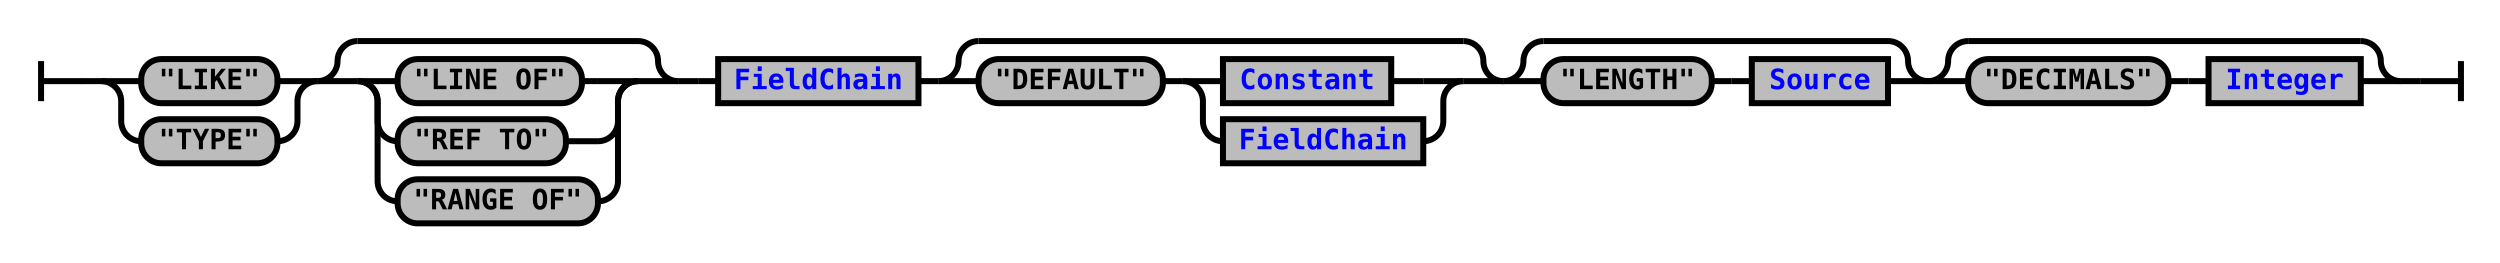
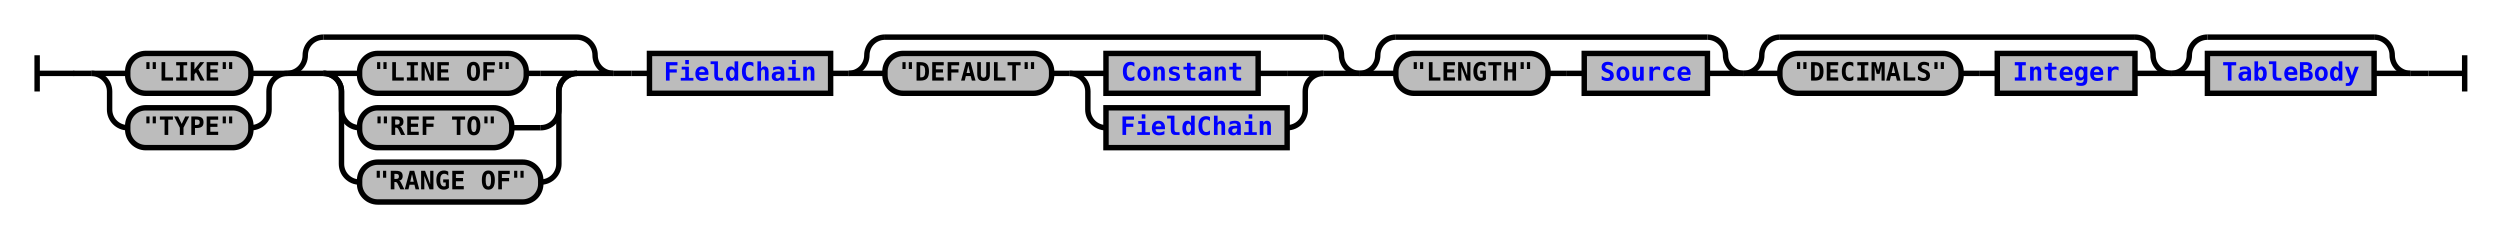
- <svg xmlns="http://www.w3.org/2000/svg" xmlns:xlink="http://www.w3.org/1999/xlink" class="railroad-diagram" width="1248" height="131" viewBox="0 0 1248 131">
+ <svg xmlns="http://www.w3.org/2000/svg" xmlns:xlink="http://www.w3.org/1999/xlink" class="railroad-diagram" width="1380" height="131" viewBox="0 0 1380 131">
  <defs>
    <style type="text/css">
path {
stroke-width: 3;
stroke: black;
fill: rgba(0,0,0,0);
}
text {
font: bold 14px monospace;
text-anchor: middle;
}
text.diagram-text {
font-size: 12px;
}
a {
fill: blue;
}
text.diagram-arrow {
font-size: 16px;
}
text.label {
text-anchor: start;
}
text.comment {
font: italic 12px monospace;
}
rect {
stroke-width: 3;
stroke: black;
fill: #BCBCBC;
}
path.diagram-text {
stroke-width: 3;
stroke: black;
fill: #BCBCBC;
cursor: help;
}
</style>
  </defs>
  <g transform="translate(.5 .5)">
    <path d="M 20 30 v 20 m 0 -10 h 20.5" />
    <path d="M40 40h10" />
    <g>
      <path d="M50 40h0" />
-       <path d="M1198 40h0" />
+       <path d="M1330 40h0" />
      <g>
        <path d="M50 40h0" />
        <path d="M338 40h0" />
        <g>
          <path d="M50 40h0" />
          <path d="M158 40h0" />
          <path d="M50 40h20" />
          <g class="terminal">
            <path d="M70 40h0" />
            <path d="M138 40h0" />
            <rect x="70" y="29" width="68" height="22" rx="10" ry="10" />
            <text x="104" y="44">"LIKE"</text>
          </g>
          <path d="M138 40h20" />
          <path d="M50 40a10 10 0 0 1 10 10v10a10 10 0 0 0 10 10" />
          <g class="terminal">
            <path d="M70 70h0" />
            <path d="M138 70h0" />
            <rect x="70" y="59" width="68" height="22" rx="10" ry="10" />
            <text x="104" y="74">"TYPE"</text>
          </g>
          <path d="M138 70a10 10 0 0 0 10 -10v-10a10 10 0 0 1 10 -10" />
        </g>
        <g>
          <path d="M158 40h0" />
          <path d="M338 40h0" />
          <path d="M158 40a10 10 0 0 0 10 -10v0a10 10 0 0 1 10 -10" />
          <g>
            <path d="M178 20h140" />
          </g>
          <path d="M318 20a10 10 0 0 1 10 10v0a10 10 0 0 0 10 10" />
          <path d="M158 40h20" />
          <g>
            <path d="M178 40h0" />
            <path d="M318 40h0" />
            <path d="M178 40h20" />
            <g class="terminal">
              <path d="M198 40h0" />
              <path d="M290 40h8" />
              <rect x="198" y="29" width="92" height="22" rx="10" ry="10" />
              <text x="244" y="44">"LINE OF"</text>
            </g>
            <path d="M298 40h20" />
            <path d="M178 40a10 10 0 0 1 10 10v10a10 10 0 0 0 10 10" />
            <g class="terminal">
              <path d="M198 70h0" />
              <path d="M282 70h16" />
              <rect x="198" y="59" width="84" height="22" rx="10" ry="10" />
              <text x="240" y="74">"REF TO"</text>
            </g>
            <path d="M298 70a10 10 0 0 0 10 -10v-10a10 10 0 0 1 10 -10" />
            <path d="M178 40a10 10 0 0 1 10 10v40a10 10 0 0 0 10 10" />
            <g class="terminal">
              <path d="M198 100h0" />
              <path d="M298 100h0" />
              <rect x="198" y="89" width="100" height="22" rx="10" ry="10" />
              <text x="248" y="104">"RANGE OF"</text>
            </g>
            <path d="M298 100a10 10 0 0 0 10 -10v-40a10 10 0 0 1 10 -10" />
          </g>
          <path d="M318 40h20" />
        </g>
      </g>
      <path d="M338 40h10" />
      <path d="M348 40h10" />
      <g class="non-terminal">
        <path d="M358 40h0" />
        <path d="M458 40h0" />
        <rect x="358" y="29" width="100" height="22" />
        <a xlink:href="reuse_fieldchain.svg">
          <text x="408" y="44">FieldChain</text>
        </a>
      </g>
      <path d="M458 40h10" />
      <g>
        <path d="M468 40h0" />
        <path d="M750 40h0" />
        <path d="M468 40a10 10 0 0 0 10 -10v0a10 10 0 0 1 10 -10" />
        <g>
          <path d="M488 20h242" />
        </g>
        <path d="M730 20a10 10 0 0 1 10 10v0a10 10 0 0 0 10 10" />
        <path d="M468 40h20" />
        <g>
          <path d="M488 40h0" />
          <path d="M730 40h0" />
          <g class="terminal">
            <path d="M488 40h0" />
            <path d="M580 40h0" />
            <rect x="488" y="29" width="92" height="22" rx="10" ry="10" />
            <text x="534" y="44">"DEFAULT"</text>
          </g>
          <path d="M580 40h10" />
          <g>
            <path d="M590 40h0" />
            <path d="M730 40h0" />
            <path d="M590 40h20" />
            <g class="non-terminal">
              <path d="M610 40h0" />
              <path d="M694 40h16" />
              <rect x="610" y="29" width="84" height="22" />
              <a xlink:href="reuse_constant.svg">
                <text x="652" y="44">Constant</text>
              </a>
            </g>
            <path d="M710 40h20" />
            <path d="M590 40a10 10 0 0 1 10 10v10a10 10 0 0 0 10 10" />
            <g class="non-terminal">
              <path d="M610 70h0" />
              <path d="M710 70h0" />
              <rect x="610" y="59" width="100" height="22" />
              <a xlink:href="reuse_fieldchain.svg">
                <text x="660" y="74">FieldChain</text>
              </a>
            </g>
            <path d="M710 70a10 10 0 0 0 10 -10v-10a10 10 0 0 1 10 -10" />
          </g>
        </g>
        <path d="M730 40h20" />
      </g>
      <g>
        <path d="M750 40h0" />
        <path d="M962 40h0" />
        <path d="M750 40a10 10 0 0 0 10 -10v0a10 10 0 0 1 10 -10" />
        <g>
          <path d="M770 20h172" />
        </g>
        <path d="M942 20a10 10 0 0 1 10 10v0a10 10 0 0 0 10 10" />
        <path d="M750 40h20" />
        <g>
          <path d="M770 40h0" />
          <path d="M942 40h0" />
          <g class="terminal">
            <path d="M770 40h0" />
            <path d="M854 40h0" />
            <rect x="770" y="29" width="84" height="22" rx="10" ry="10" />
            <text x="812" y="44">"LENGTH"</text>
          </g>
          <path d="M854 40h10" />
          <path d="M864 40h10" />
          <g class="non-terminal">
            <path d="M874 40h0" />
            <path d="M942 40h0" />
            <rect x="874" y="29" width="68" height="22" />
            <a xlink:href="reuse_source.svg">
              <text x="908" y="44">Source</text>
            </a>
          </g>
        </g>
        <path d="M942 40h20" />
      </g>
      <g>
        <path d="M962 40h0" />
        <path d="M1198 40h0" />
        <path d="M962 40a10 10 0 0 0 10 -10v0a10 10 0 0 1 10 -10" />
        <g>
          <path d="M982 20h196" />
        </g>
        <path d="M1178 20a10 10 0 0 1 10 10v0a10 10 0 0 0 10 10" />
        <path d="M962 40h20" />
        <g>
          <path d="M982 40h0" />
          <path d="M1178 40h0" />
          <g class="terminal">
            <path d="M982 40h0" />
            <path d="M1082 40h0" />
            <rect x="982" y="29" width="100" height="22" rx="10" ry="10" />
            <text x="1032" y="44">"DECIMALS"</text>
          </g>
          <path d="M1082 40h10" />
          <path d="M1092 40h10" />
          <g class="non-terminal">
            <path d="M1102 40h0" />
            <path d="M1178 40h0" />
            <rect x="1102" y="29" width="76" height="22" />
            <a xlink:href="reuse_integer.svg">
              <text x="1140" y="44">Integer</text>
            </a>
          </g>
        </g>
        <path d="M1178 40h20" />
      </g>
+       <g>
+         <path d="M1198 40h0" />
+         <path d="M1330 40h0" />
+         <path d="M1198 40a10 10 0 0 0 10 -10v0a10 10 0 0 1 10 -10" />
+         <g>
+           <path d="M1218 20h92" />
+         </g>
+         <path d="M1310 20a10 10 0 0 1 10 10v0a10 10 0 0 0 10 10" />
+         <path d="M1198 40h20" />
+         <g class="non-terminal">
+           <path d="M1218 40h0" />
+           <path d="M1310 40h0" />
+           <rect x="1218" y="29" width="92" height="22" />
+           <a xlink:href="reuse_tablebody.svg">
+             <text x="1264" y="44">TableBody</text>
+           </a>
+         </g>
+         <path d="M1310 40h20" />
+       </g>
    </g>
-     <path d="M1198 40h10" />
-     <path d="M 1208 40 h 20 m 0 -10 v 20" />
+     <path d="M1330 40h10" />
+     <path d="M 1340 40 h 20 m 0 -10 v 20" />
  </g>
</svg>
